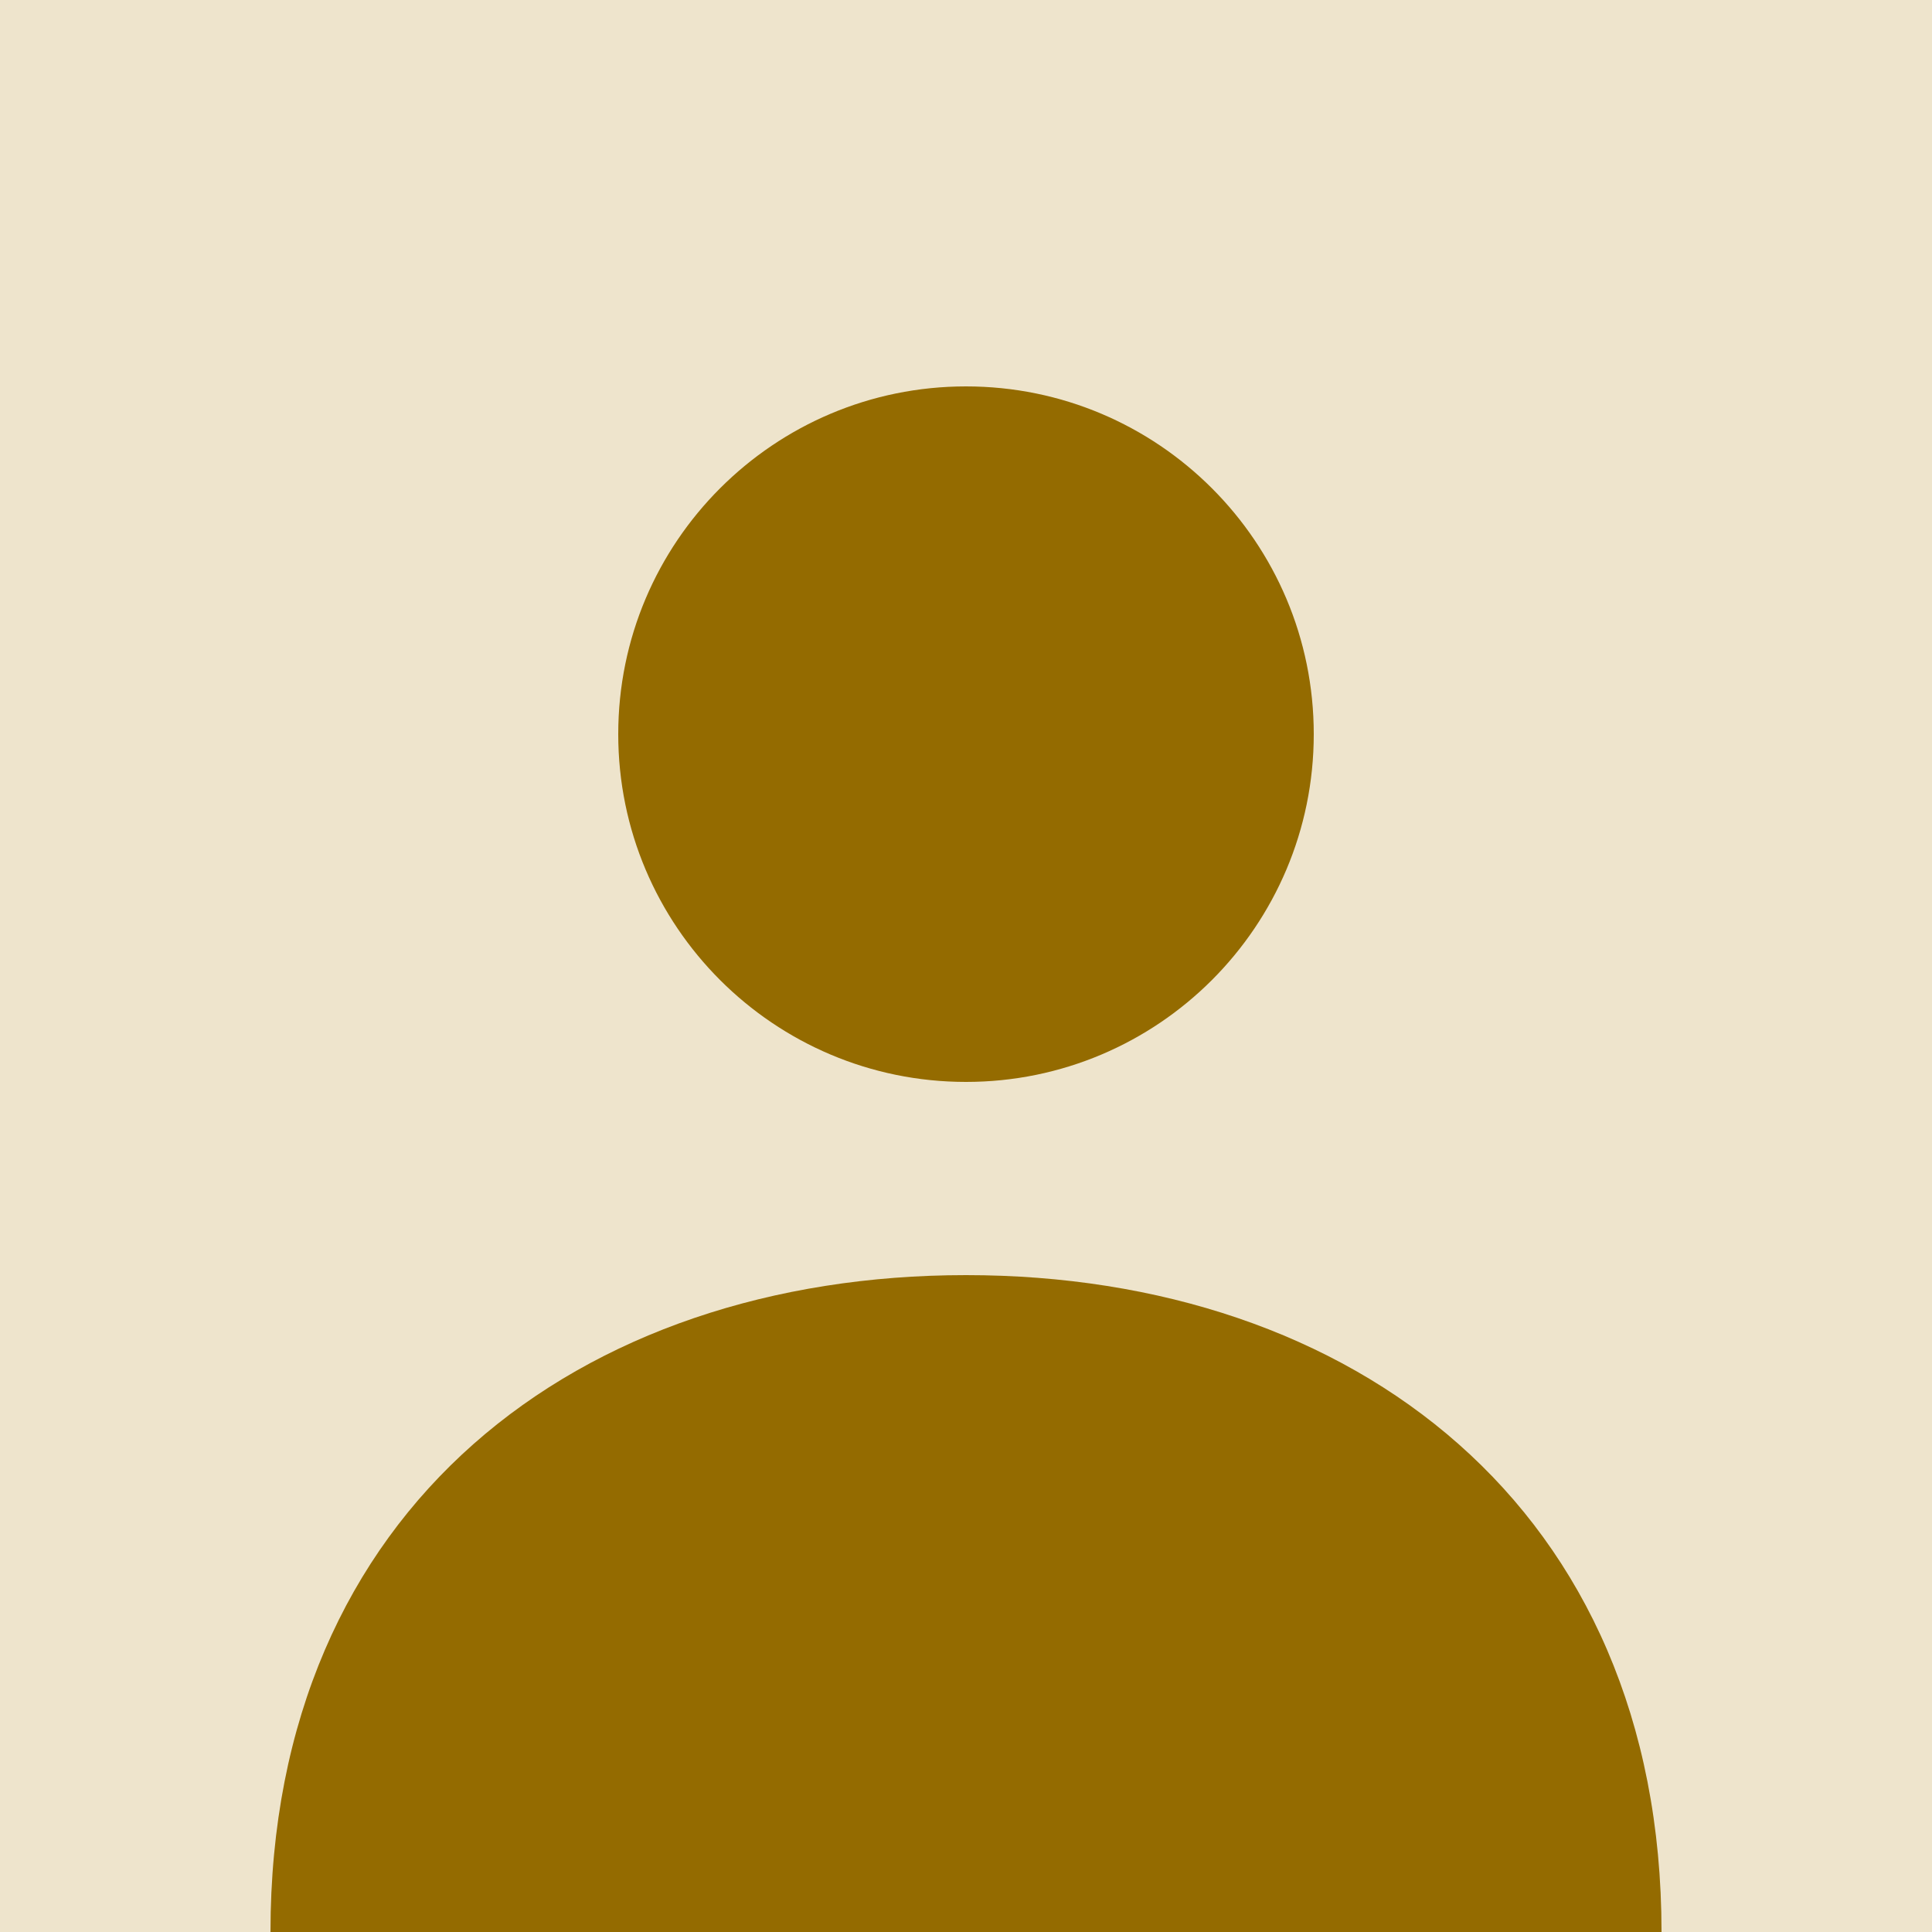
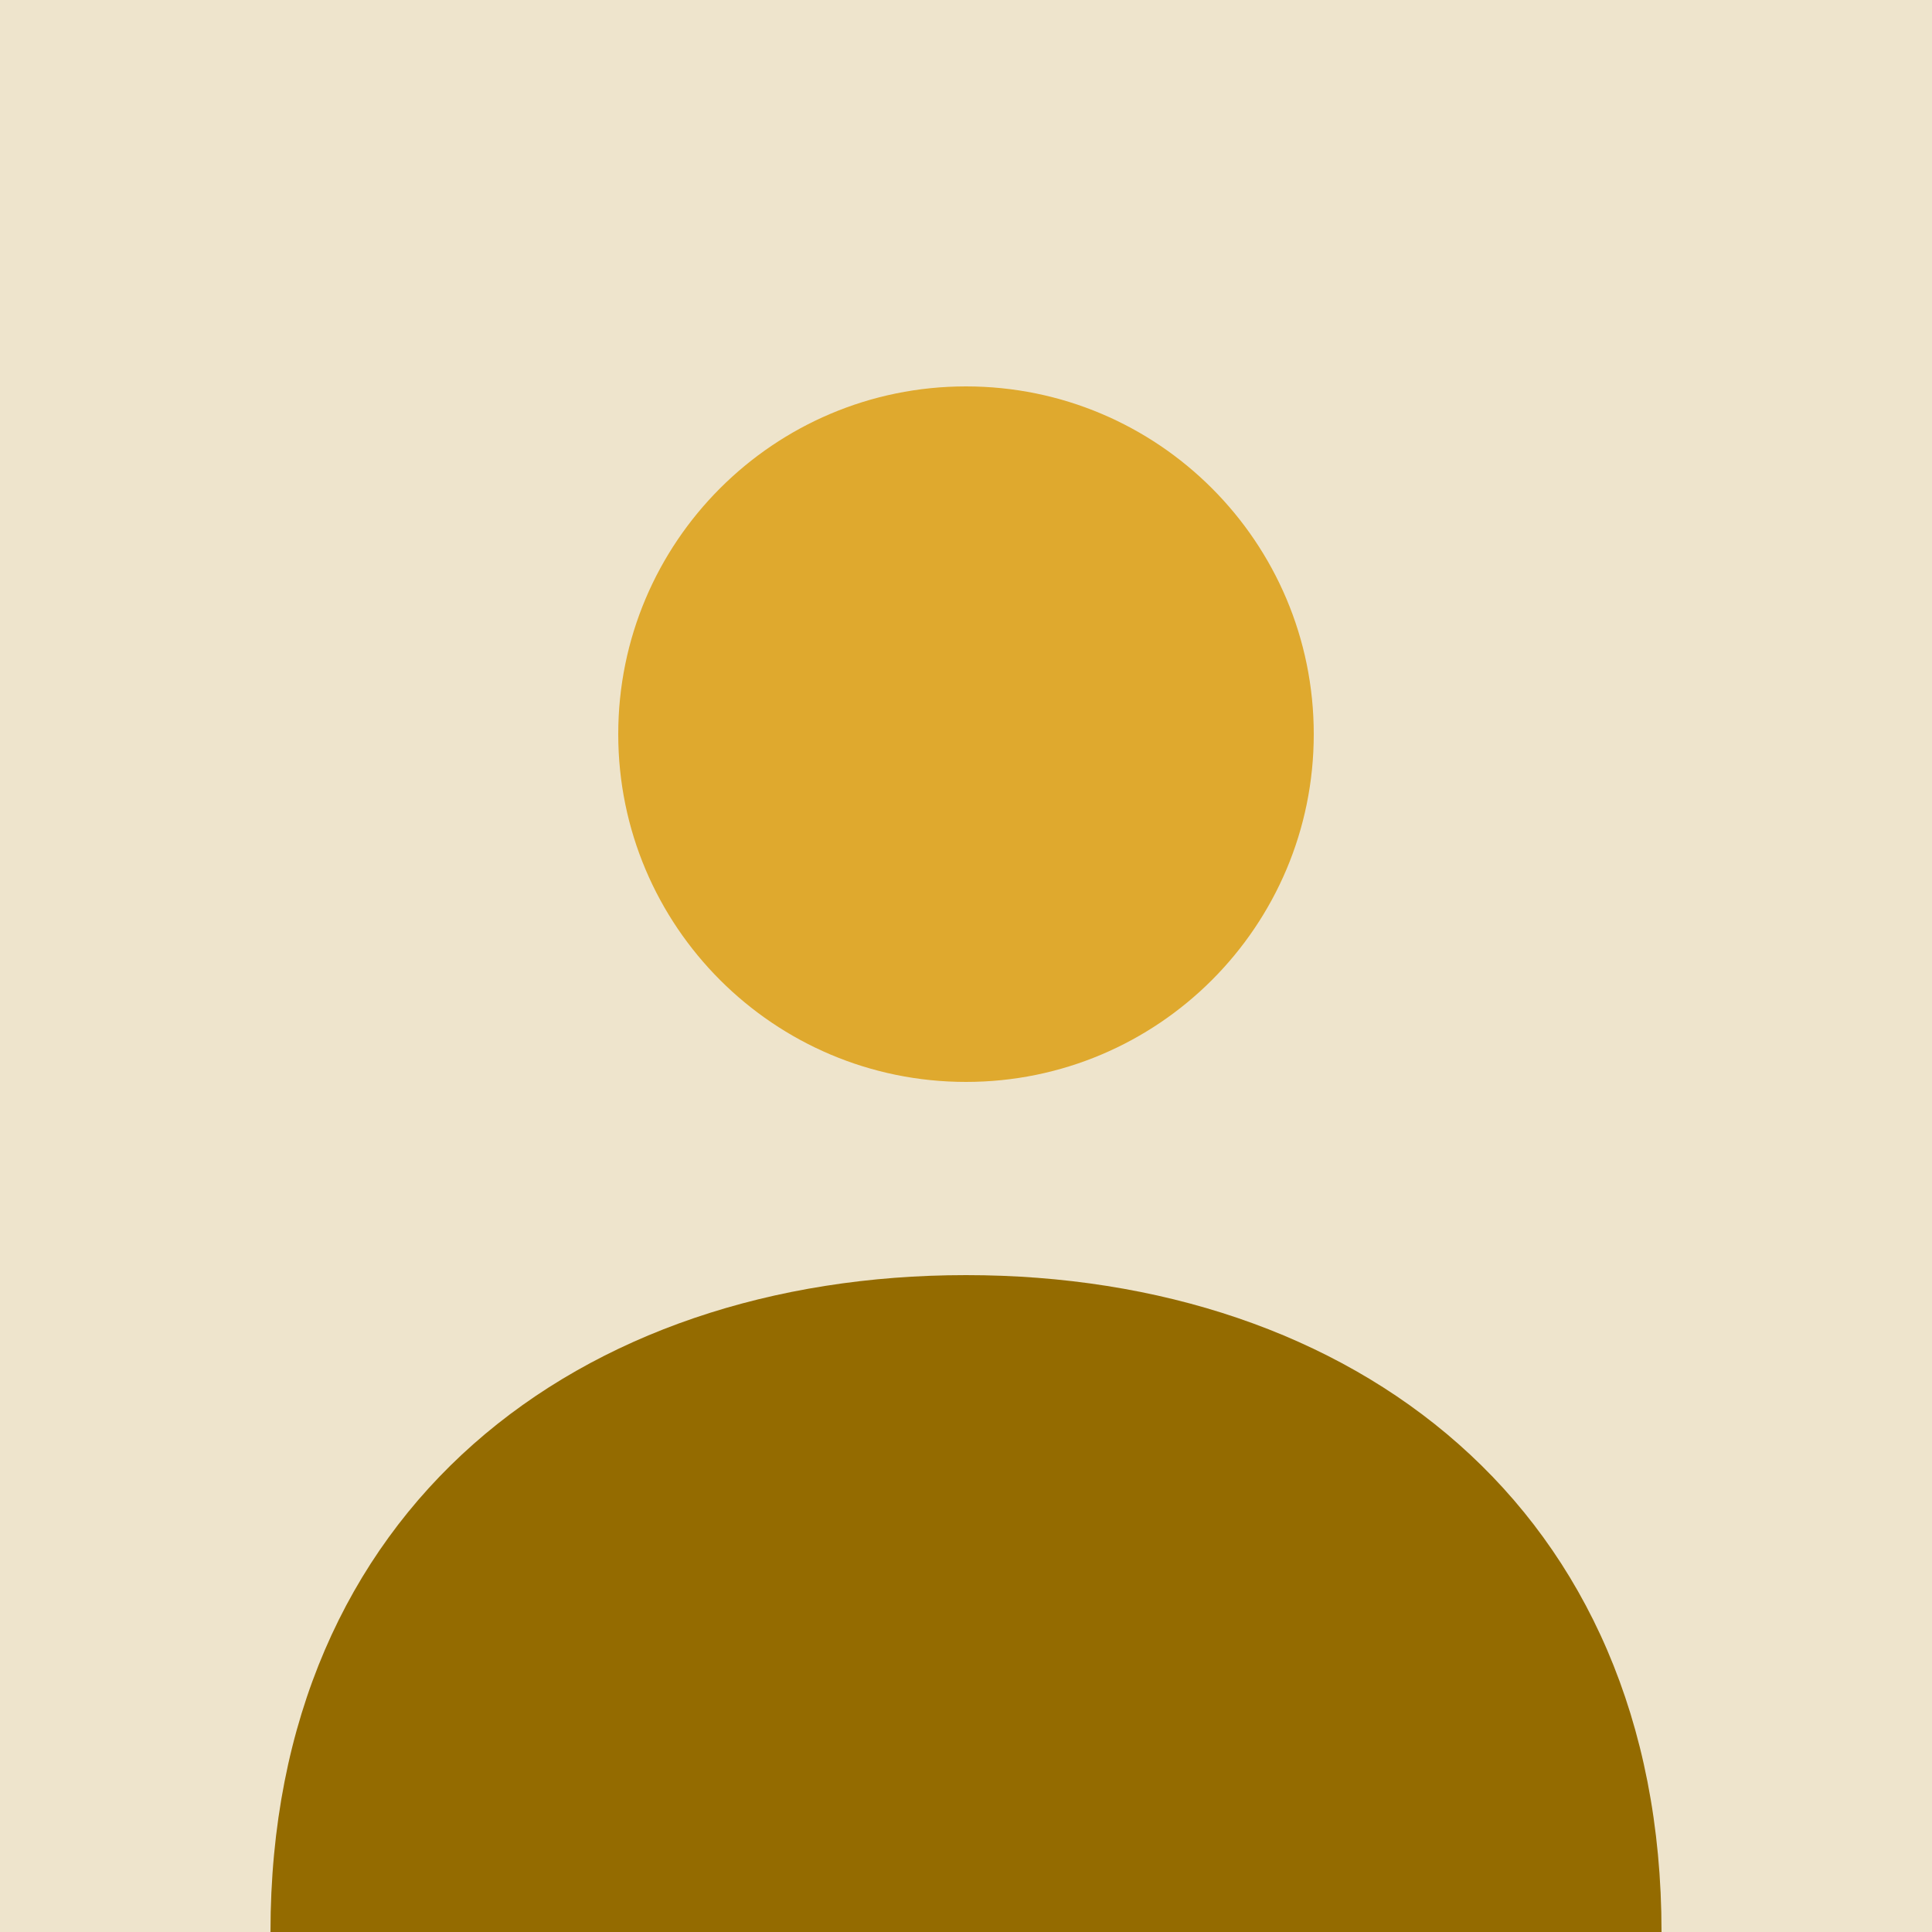
<svg xmlns="http://www.w3.org/2000/svg" viewBox="0 0 100 100">
  <rect width="100" height="100" fill="#eee4cc" />
-   <circle cx="50" cy="38" r="18" fill="#946B00" />
+   <circle cx="50" cy="38" r="18" fill="#DFA92E" />
  <path d="M14 100c0-22 16-34 36-34s36 12 36 34z" fill="#946B00" />
</svg>
